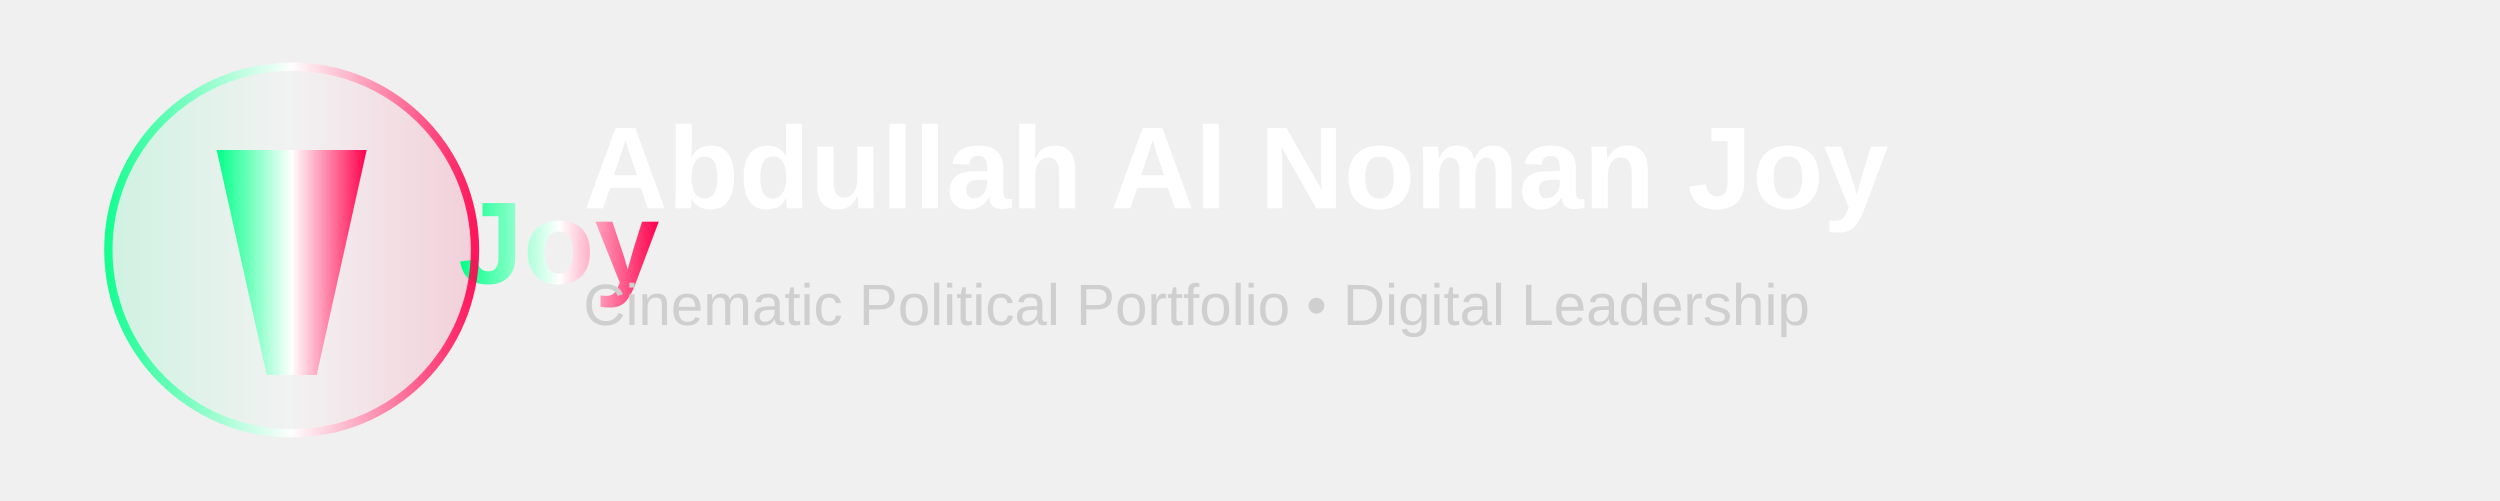
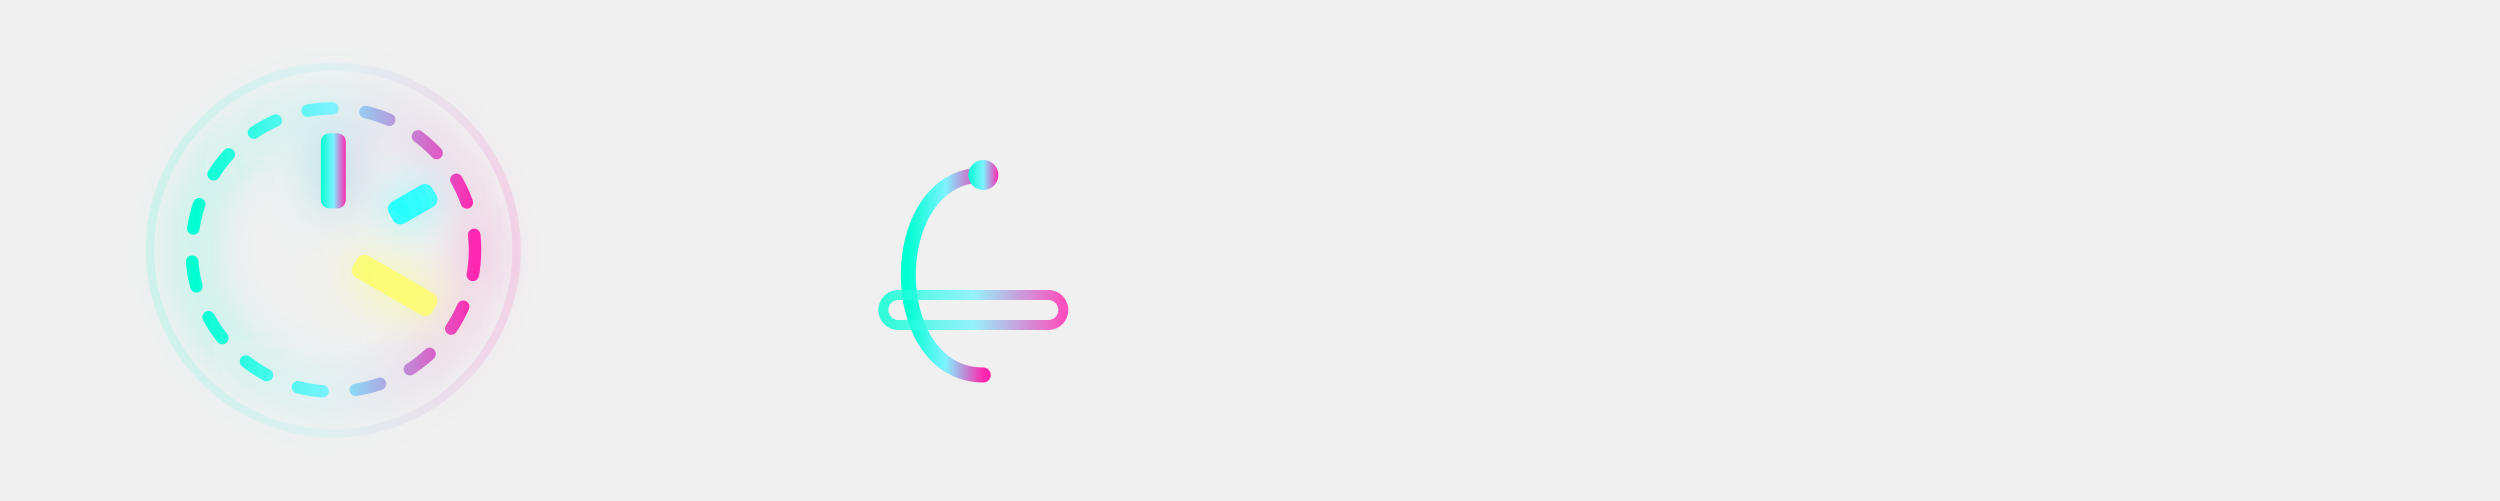
- <svg xmlns="http://www.w3.org/2000/svg" width="600" height="120" viewBox="0 0 600 120" role="img" aria-label="Abdullah Al Noman Joy - Brand">
+ <svg xmlns="http://www.w3.org/2000/svg" width="600" height="120" viewBox="0 0 600 120" role="img" aria-label="Brand symbol">
  <defs>
-     <linearGradient id="g" x1="0" x2="1">
-       <stop offset="0%" stop-color="#00ff88" />
-       <stop offset="50%" stop-color="#ffffff" />
-       <stop offset="100%" stop-color="#ff004c" />
+     <linearGradient id="neon" x1="0" x2="1">
+       <stop offset="0%" stop-color="#00ffd1" />
+       <stop offset="50%" stop-color="#7df2ff" />
+       <stop offset="100%" stop-color="#ff27b0" />
    </linearGradient>
+     <filter id="glow" x="-50%" y="-50%" width="200%" height="200%">
+       <feGaussianBlur stdDeviation="6" result="blur" />
+       <feMerge>
+         <feMergeNode in="blur" />
+         <feMergeNode in="SourceGraphic" />
+       </feMerge>
+     </filter>
  </defs>
-   <rect width="100%" height="100%" fill="none" />
-   <g transform="translate(20,10)">
-     <circle cx="50" cy="50" r="44" fill="url(#g)" opacity="0.14" />
-     <g transform="translate(50,50)">
-       <path fill="url(#g)" d="M-18 -24 L18 -24 L6 30 L-6 30 Z" />
-       <text x="40" y="8" font-family="Poppins, Arial, sans-serif" font-weight="700" font-size="28" fill="url(#g)">Joy</text>
-     </g>
-     <g>
-       <circle cx="50" cy="50" r="44" fill="none" stroke="url(#g)" stroke-width="2" stroke-opacity="0.9">
-         <animate attributeName="r" values="44;48;44" dur="4s" repeatCount="indefinite" />
-         <animate attributeName="stroke-opacity" values="0.9;0.25;0.9" dur="4s" repeatCount="indefinite" />
+   <rect width="100%" height="100%" fill="transparent" />
+   <g transform="translate(80,60)">
+     <circle r="44" fill="none" stroke="url(#neon)" stroke-width="2" stroke-opacity="0.12" />
+     <g filter="url(#glow)">
+       <circle r="34" fill="none" stroke="url(#neon)" stroke-width="3" stroke-linecap="round" stroke-dasharray="6 8">
+         <animate attributeName="stroke-dashoffset" from="0" to="100" dur="6s" repeatCount="indefinite" />
      </circle>
+       <g transform="rotate(0)">
+         <rect x="-3" y="-28" width="6" height="18" rx="2" fill="url(#neon)">
+           <animateTransform attributeName="transform" attributeType="XML" type="rotate" from="0 0 0" to="360 0 0" dur="8s" repeatCount="indefinite" />
+         </rect>
+       </g>
+       <g transform="rotate(60)">
+         <rect x="-3" y="-28" width="6" height="12" rx="2" fill="#0ff" opacity="0.8" />
+       </g>
+       <g transform="rotate(120)">
+         <rect x="-3" y="-28" width="6" height="22" rx="2" fill="#ff5" opacity="0.7" />
+       </g>
    </g>
  </g>
-   <g transform="translate(140,30)">
-     <text x="0" y="20" font-family="Poppins, Arial, sans-serif" font-weight="800" font-size="28" fill="#ffffff">Abdullah Al Noman Joy</text>
-     <text x="0" y="48" font-family="Poppins, Arial, sans-serif" font-weight="500" font-size="14" fill="#cfcfcf">Cinematic Political Portfolio • Digital Leadership</text>
+   <g transform="translate(200,30) scale(1.2)">
+     <path d="M30 10 C10 10, 10 50, 30 50" fill="none" stroke="url(#neon)" stroke-width="3" stroke-linecap="round" stroke-linejoin="round">
+       <animate attributeName="stroke-dashoffset" values="0;60;0" dur="5s" repeatCount="indefinite" />
+     </path>
+     <circle cx="30" cy="10" r="3" fill="url(#neon)">
+       <animate attributeName="r" values="3;6;3" dur="2.2s" repeatCount="indefinite" />
+     </circle>
+     <rect x="10" y="34" width="36" height="6" rx="3" fill="none" stroke="url(#neon)" stroke-width="2" opacity="0.8">
+       <animate attributeName="opacity" values="0.6;1;0.6" dur="4s" repeatCount="indefinite" />
+     </rect>
  </g>
+   <rect x="0" y="0" width="600" height="120" fill="url(#neon)" opacity="0">
+     <animate attributeName="opacity" values="0;0.02;0" dur="6s" repeatCount="indefinite" />
+   </rect>
</svg>
